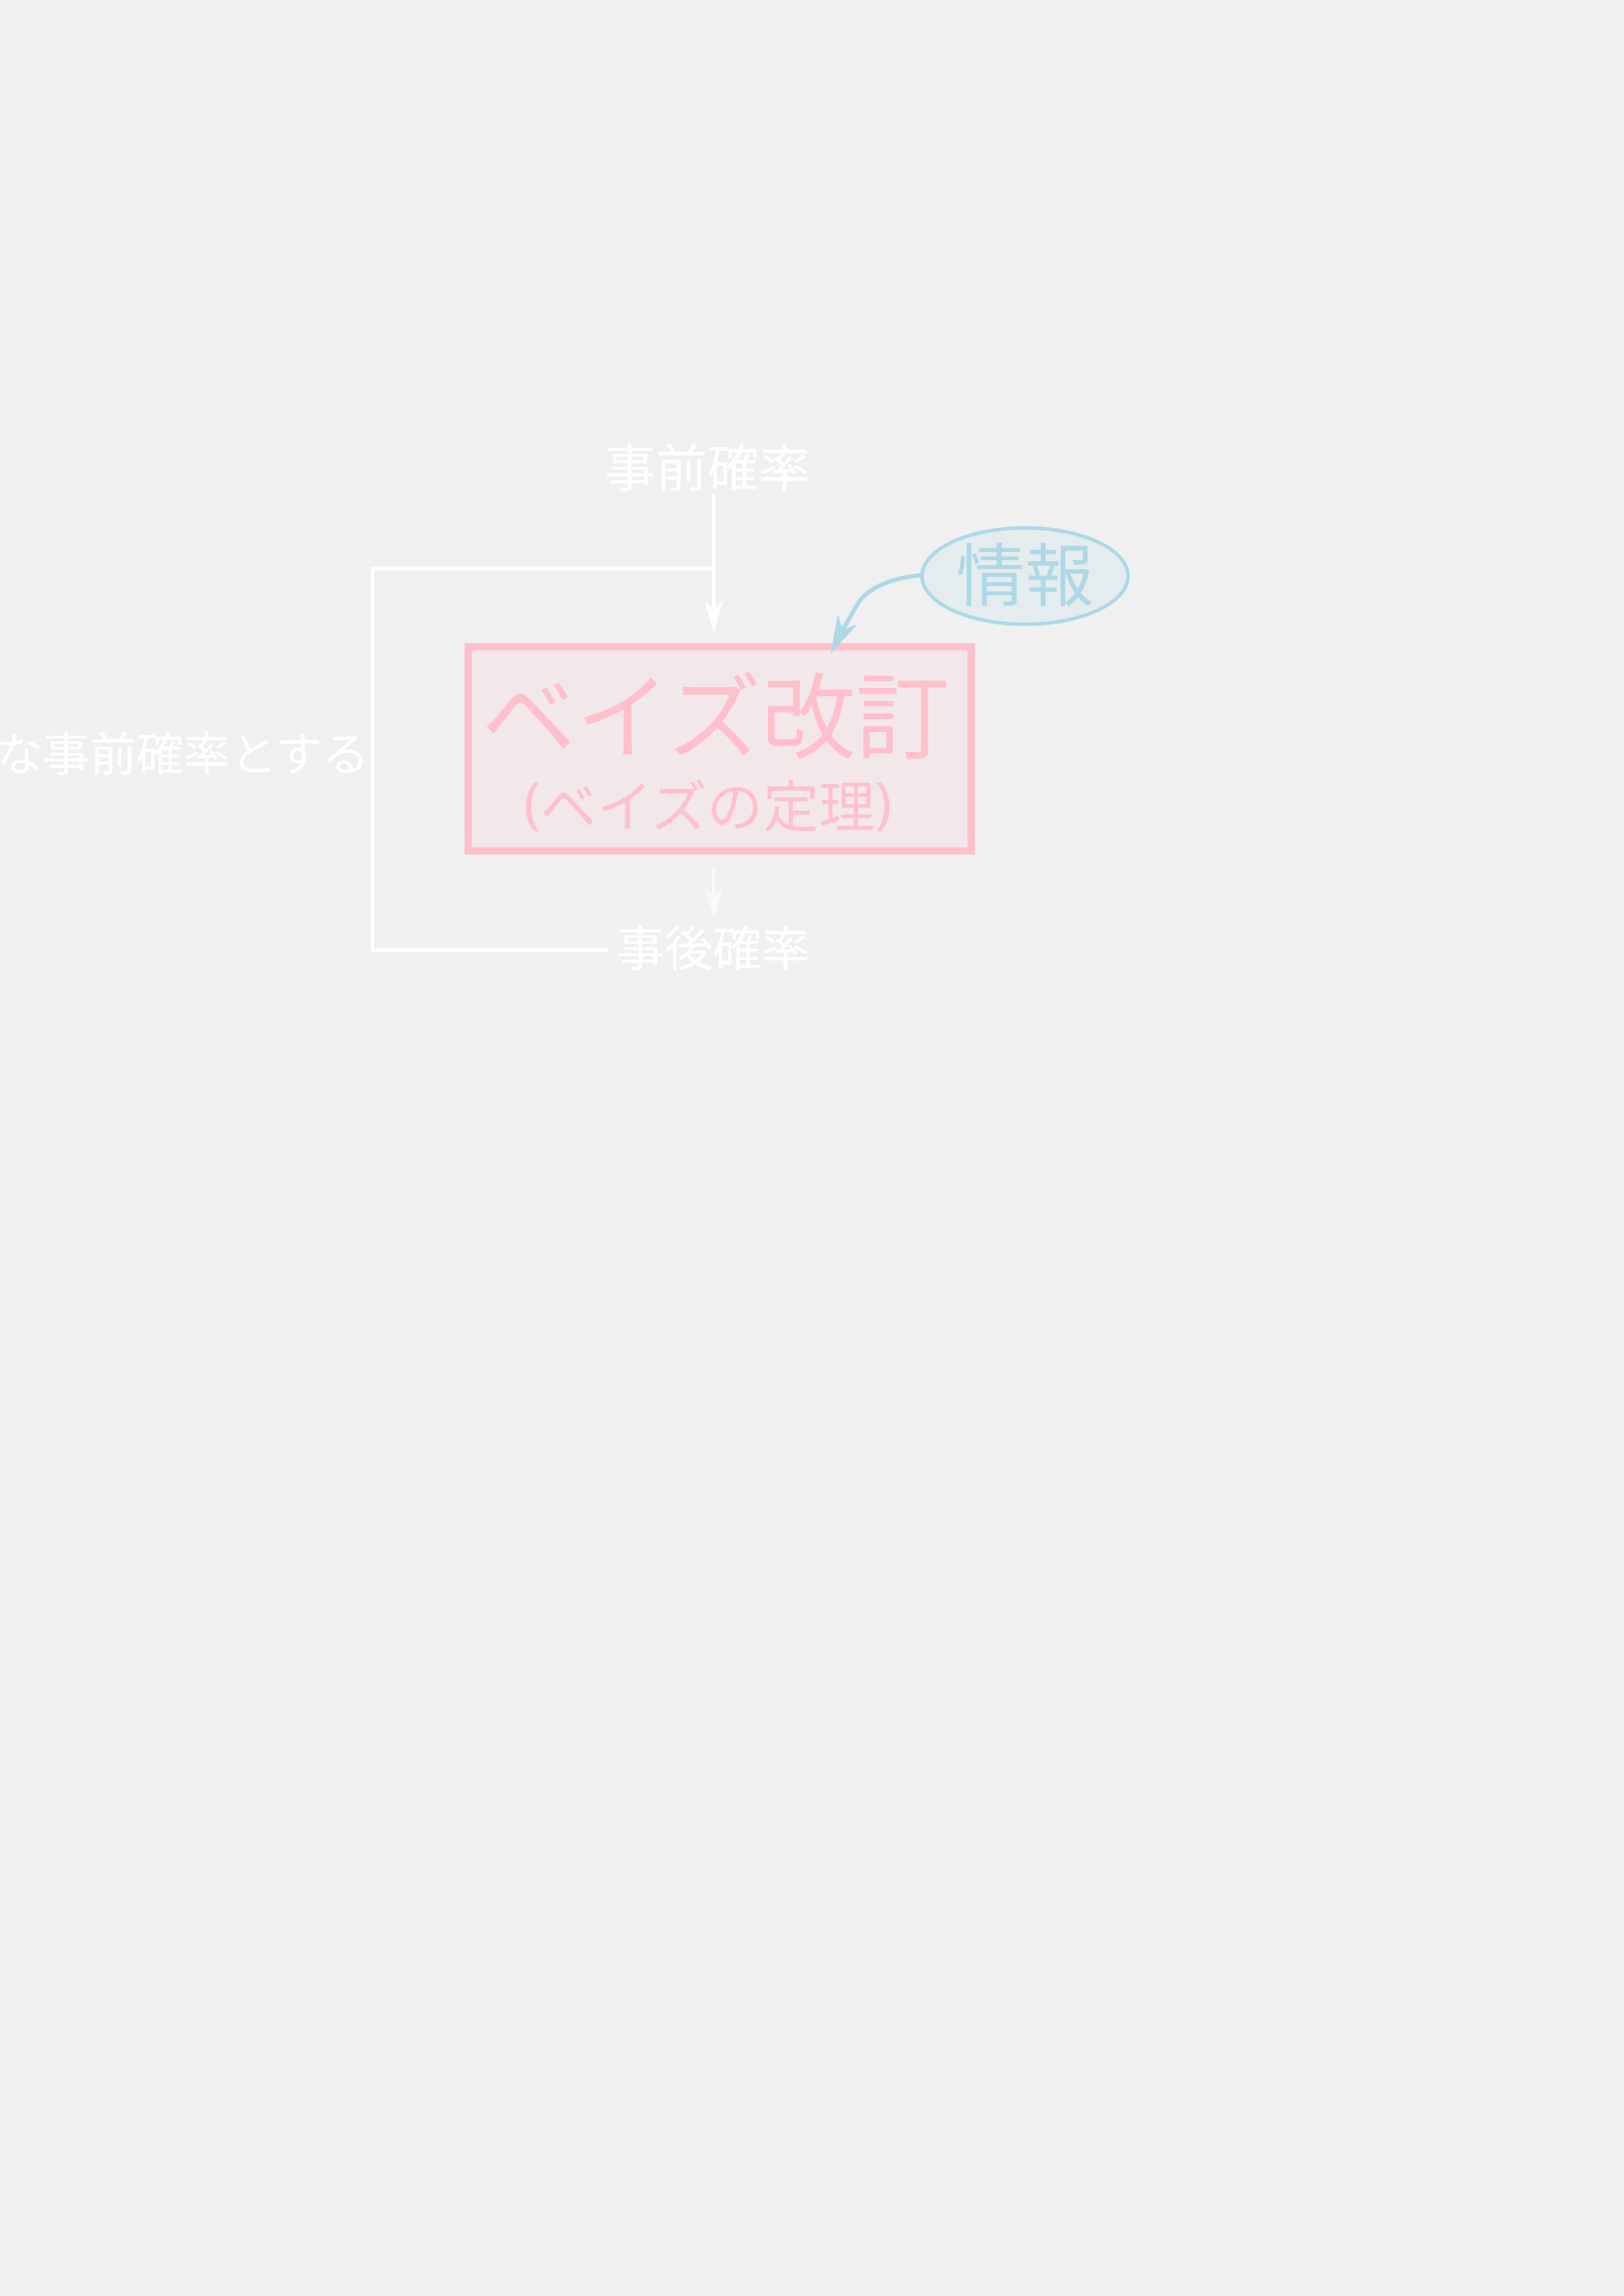
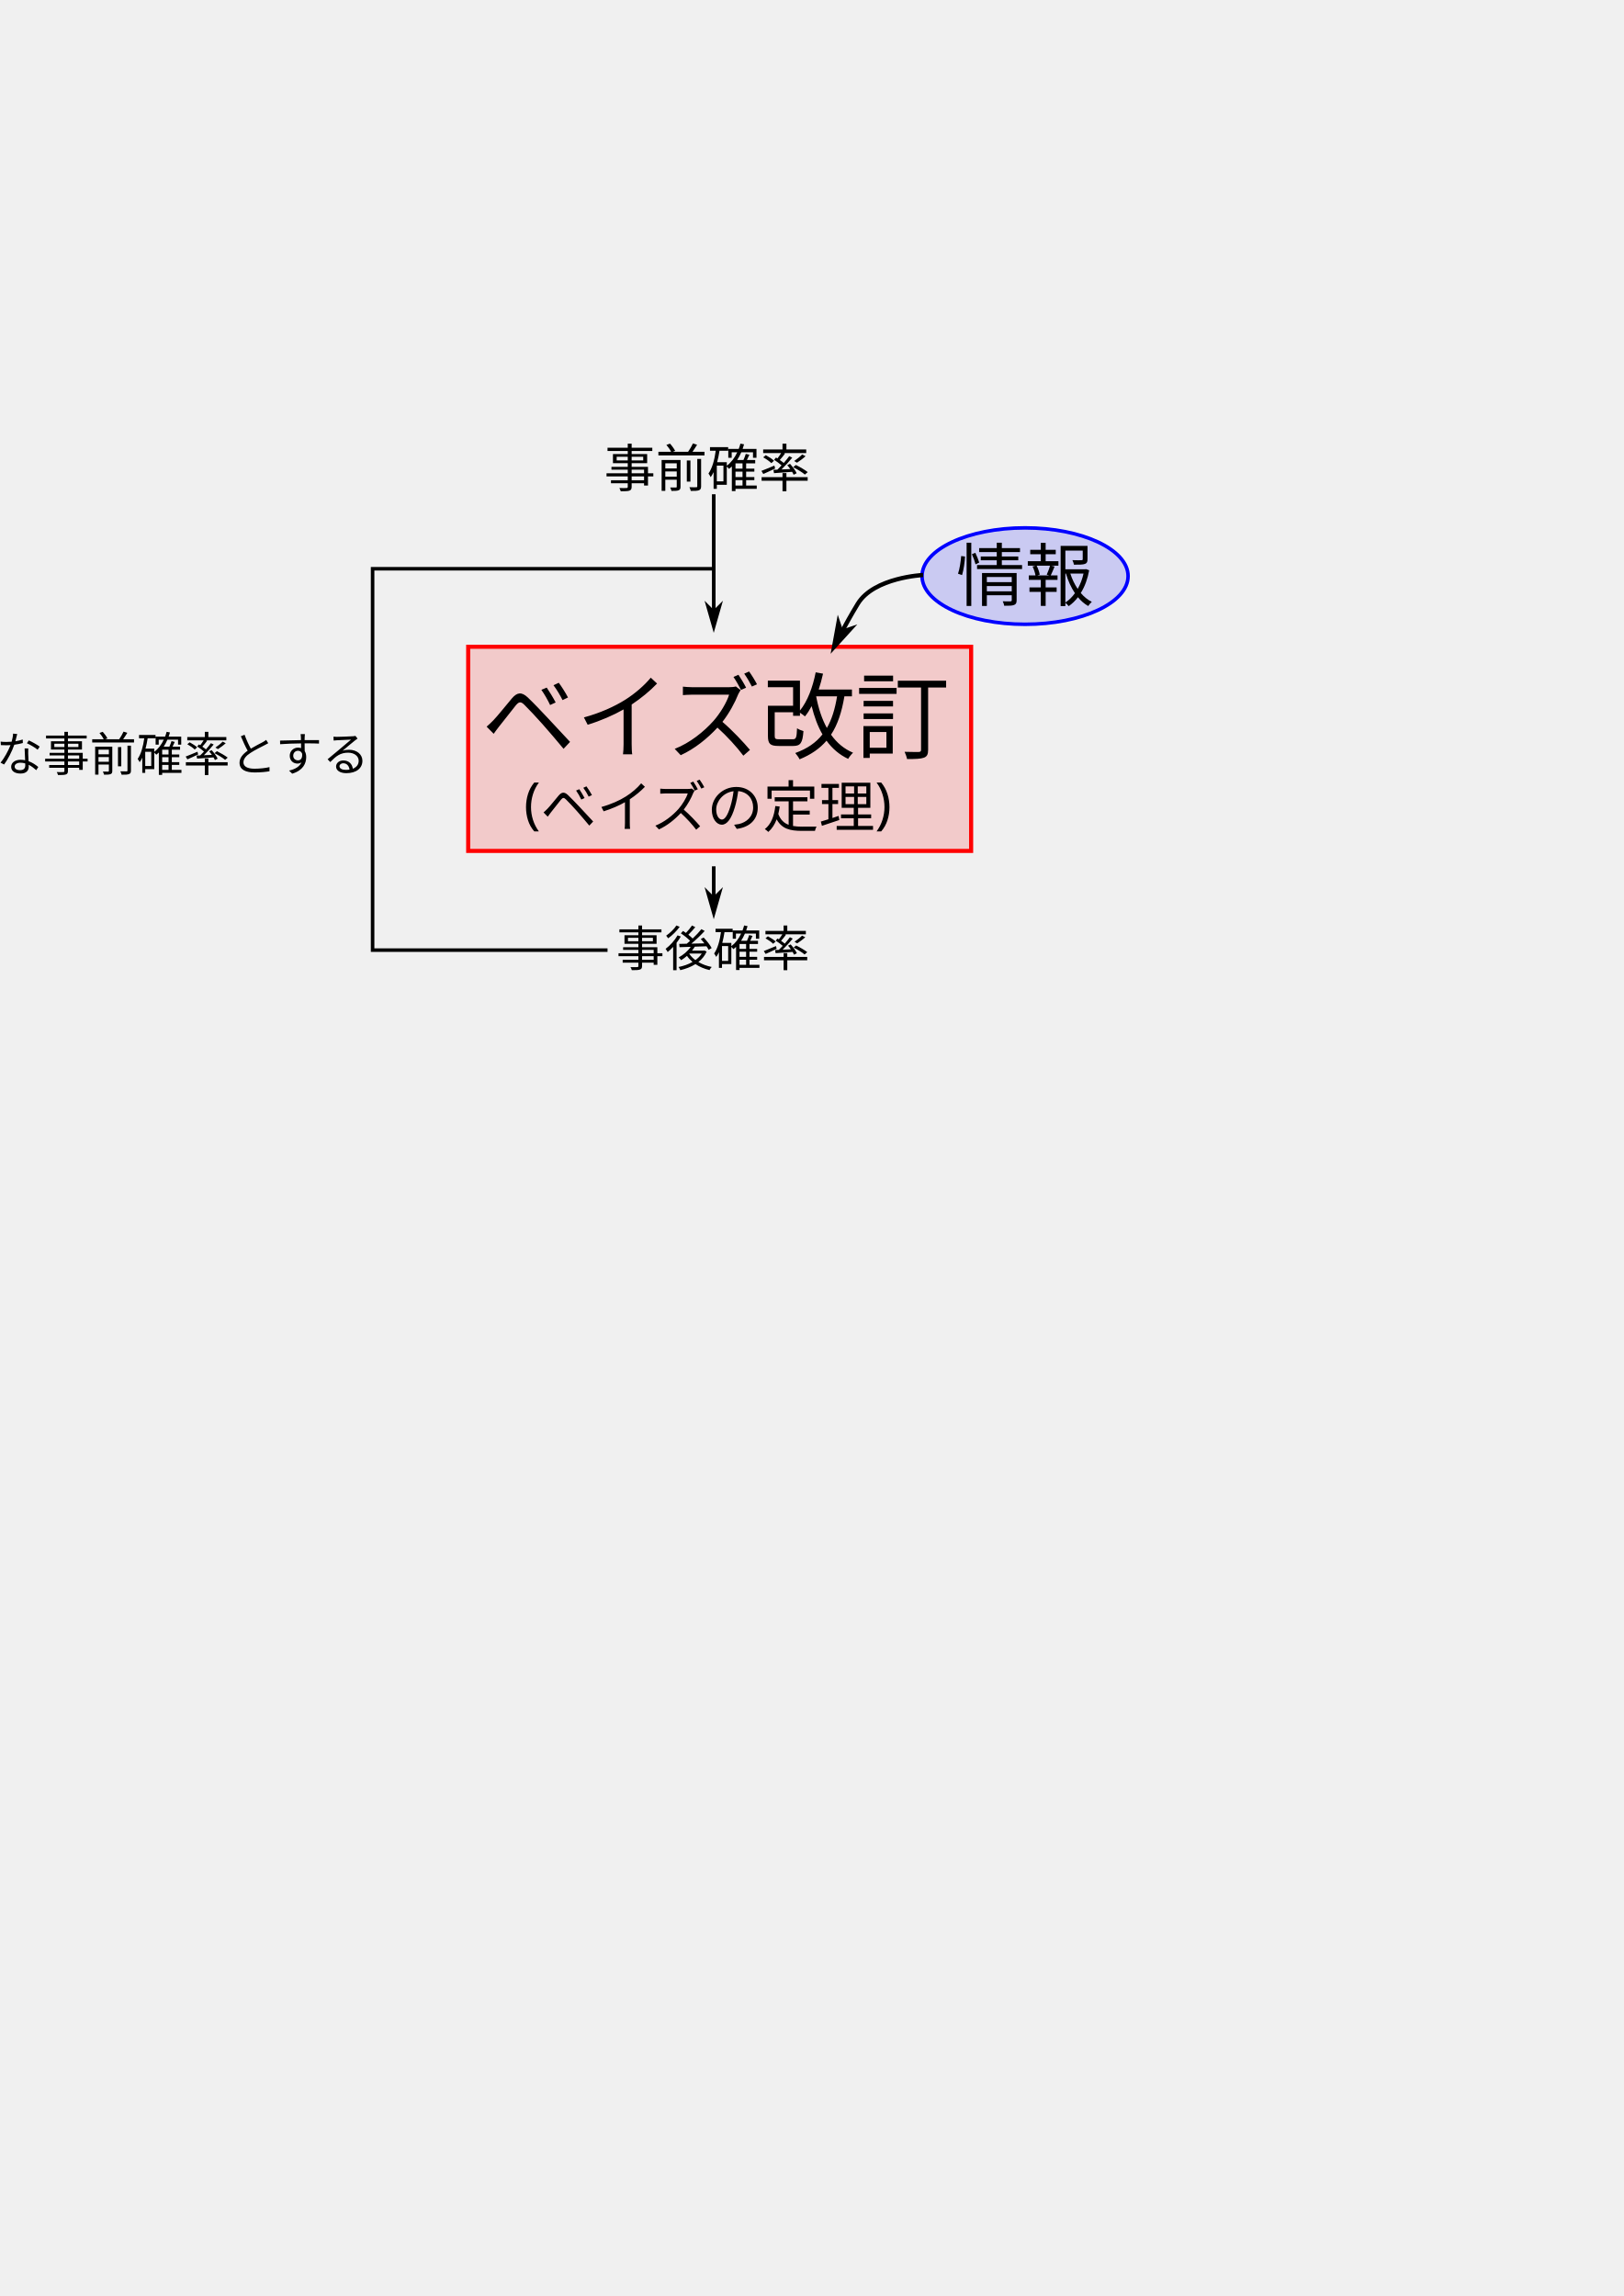
<svg xmlns="http://www.w3.org/2000/svg" width="210mm" height="297mm" id="svg2" version="1.1">
  <defs id="defs4">
-     <marker orient="auto" refY="0.0" refX="0.0" id="Arrow1Mend" style="overflow:visible;">
-       <path id="path4073" d="M 0.0,0.0 L 5.0,-5.0 L -12.5,0.0 L 5.0,5.0 L 0.0,0.0 z " style="fill-rule:evenodd;stroke:#000000;stroke-width:1.0pt;" transform="scale(0.4) rotate(180) translate(10,0)" />
+     <marker style="overflow:visible;" id="Arrow1Mend" refX="0.0" refY="0.0" orient="auto">
+       <path transform="scale(0.4) rotate(180) translate(10,0)" style="fill-rule:evenodd;stroke:#000000;stroke-width:1.0pt;" d="M 0.0,0.0 L 5.0,-5.0 L -12.5,0.0 L 5.0,5.0 L 0.0,0.0 z " id="path4073" />
    </marker>
-     <marker orient="auto" refY="0.0" refX="0.0" id="Arrow1MendR" style="overflow:visible;">
-       <path id="path4510" d="M 0.0,0.0 L 5.0,-5.0 L -12.5,0.0 L 5.0,5.0 L 0.0,0.0 z " style="stroke:#ffffff;stroke-width:1.0pt;fill:#ffffff;fill-rule:evenodd" transform="scale(0.4) rotate(180) translate(10,0)" />
+     <marker style="overflow:visible;" id="Arrow1MendR" refX="0.0" refY="0.0" orient="auto">
+       <path transform="scale(0.4) rotate(180) translate(10,0)" style="stroke:#ffffff;stroke-width:1.0pt;fill:#ffffff;fill-rule:evenodd" d="M 0.0,0.0 L 5.0,-5.0 L -12.5,0.0 L 5.0,5.0 L 0.0,0.0 z " id="path4510" />
    </marker>
-     <marker orient="auto" refY="0.0" refX="0.0" id="Arrow1Mend6" style="overflow:visible;">
-       <path id="path4513" d="M 0.0,0.0 L 5.0,-5.0 L -12.5,0.0 L 5.0,5.0 L 0.0,0.0 z " style="stroke:#f9f9f9;stroke-width:1.0pt;fill:#f9f9f9;fill-rule:evenodd" transform="scale(0.4) rotate(180) translate(10,0)" />
+     <marker style="overflow:visible;" id="Arrow1Mend6" refX="0.0" refY="0.0" orient="auto">
+       <path transform="scale(0.4) rotate(180) translate(10,0)" style="stroke:#f9f9f9;stroke-width:1.0pt;fill:#f9f9f9;fill-rule:evenodd" d="M 0.0,0.0 L 5.0,-5.0 L -12.5,0.0 L 5.0,5.0 L 0.0,0.0 z " id="path4513" />
    </marker>
-     <marker orient="auto" refY="0.0" refX="0.0" id="Arrow1Mendl" style="overflow:visible;">
-       <path id="path4834" d="M 0.0,0.0 L 5.0,-5.0 L -12.5,0.0 L 5.0,5.0 L 0.0,0.0 z " style="stroke:#add8e6;stroke-width:1.0pt;fill:#add8e6;fill-rule:evenodd" transform="scale(0.4) rotate(180) translate(10,0)" />
+     <marker style="overflow:visible;" id="Arrow1Mendl" refX="0.0" refY="0.0" orient="auto">
+       <path transform="scale(0.4) rotate(180) translate(10,0)" style="stroke:#add8e6;stroke-width:1.0pt;fill:#add8e6;fill-rule:evenodd" d="M 0.0,0.0 L 5.0,-5.0 L -12.5,0.0 L 5.0,5.0 L 0.0,0.0 z " id="path4834" />
+     </marker>
+     <marker style="overflow:visible;" id="Arrow1MendRp" refX="0.0" refY="0.0" orient="auto">
+       <path transform="scale(0.4) rotate(180) translate(10,0)" style="fill-rule:evenodd;stroke:#000000;stroke-width:1.0pt;fill:#000000" d="M 0.0,0.0 L 5.0,-5.0 L -12.5,0.0 L 5.0,5.0 L 0.0,0.0 z " id="path3869" />
+     </marker>
+     <marker style="overflow:visible;" id="Arrow1MendlC" refX="0.0" refY="0.0" orient="auto">
+       <path transform="scale(0.4) rotate(180) translate(10,0)" style="fill-rule:evenodd;stroke:#000000;stroke-width:1.0pt;fill:#000000" d="M 0.0,0.0 L 5.0,-5.0 L -12.5,0.0 L 5.0,5.0 L 0.0,0.0 z " id="path3872" />
+     </marker>
+     <marker style="overflow:visible;" id="Arrow1Mend6k" refX="0.0" refY="0.0" orient="auto">
+       <path transform="scale(0.4) rotate(180) translate(10,0)" style="fill-rule:evenodd;stroke:#000000;stroke-width:1.0pt;fill:#000000" d="M 0.0,0.0 L 5.0,-5.0 L -12.5,0.0 L 5.0,5.0 L 0.0,0.0 z " id="path3875" />
    </marker>
  </defs>
  <g id="layer1">
-     <text id="text2985" y="238.092" x="295.28" style="font-size:25.216px;font-style:normal;font-variant:normal;font-weight:normal;font-stretch:normal;line-height:125%;letter-spacing:0px;word-spacing:0px;fill:#000000;fill-opacity:1;stroke:none;font-family:HGGothicM;-inkscape-font-specification:HGGothicM" xml:space="preserve">
-       <tspan style="font-style:normal;font-variant:normal;font-weight:normal;font-stretch:normal;fill:#ffffff;font-family:HGGothicM;-inkscape-font-specification:HGGothicM" y="238.092" x="295.28" id="tspan2987">事前確率</tspan>
+     <text xml:space="preserve" style="font-size:25.216px;font-style:normal;font-variant:normal;font-weight:normal;font-stretch:normal;line-height:125%;letter-spacing:0px;word-spacing:0px;fill:#000000;fill-opacity:1;stroke:none;font-family:HGGothicM;-inkscape-font-specification:HGGothicM" x="295.28" y="238.092" id="text2985">
+       <tspan id="tspan2987" x="295.28" y="238.092" style="font-style:normal;font-variant:normal;font-weight:normal;font-stretch:normal;fill:#000000;font-family:HGGothicM;-inkscape-font-specification:HGGothicM;stroke:none">事前確率</tspan>
    </text>
    <g id="g4631" />
-     <text id="text2985-1-4" y="472.348" x="301.205" style="font-size:23.66px;font-style:normal;font-variant:normal;font-weight:normal;font-stretch:normal;line-height:125%;letter-spacing:0px;word-spacing:0px;fill:#000000;fill-opacity:1;stroke:none;font-family:HGGothicM;-inkscape-font-specification:HGGothicM" xml:space="preserve">
-       <tspan style="font-style:normal;font-variant:normal;font-weight:normal;font-stretch:normal;fill:#ffffff;font-family:HGGothicM;-inkscape-font-specification:HGGothicM" y="472.348" x="301.205" id="tspan2987-7-0">事後確率</tspan>
+     <text xml:space="preserve" style="font-size:23.66px;font-style:normal;font-variant:normal;font-weight:normal;font-stretch:normal;line-height:125%;letter-spacing:0px;word-spacing:0px;fill:#000000;fill-opacity:1;stroke:none;font-family:HGGothicM;-inkscape-font-specification:HGGothicM" x="301.205" y="472.348" id="text2985-1-4">
+       <tspan id="tspan2987-7-0" x="301.205" y="472.348" style="font-style:normal;font-variant:normal;font-weight:normal;font-stretch:normal;fill:#000000;font-family:HGGothicM;-inkscape-font-specification:HGGothicM;stroke:none">事後確率</tspan>
    </text>
-     <text id="text2985-1-4-9" y="377.015" x="-47.666" style="font-size:22.881px;font-style:normal;font-variant:normal;font-weight:normal;font-stretch:normal;line-height:125%;letter-spacing:0px;word-spacing:0px;fill:#000000;fill-opacity:1;stroke:none;font-family:HGGothicM;-inkscape-font-specification:HGGothicM" xml:space="preserve">
-       <tspan style="font-style:normal;font-variant:normal;font-weight:normal;font-stretch:normal;fill:#ffffff;font-family:HGGothicM;-inkscape-font-specification:HGGothicM" y="377.015" x="-47.666" id="tspan2987-7-0-4">新たな事前確率とする</tspan>
+     <text xml:space="preserve" style="font-size:22.881px;font-style:normal;font-variant:normal;font-weight:normal;font-stretch:normal;line-height:125%;letter-spacing:0px;word-spacing:0px;fill:#000000;fill-opacity:1;stroke:none;font-family:HGGothicM;-inkscape-font-specification:HGGothicM" x="-47.666" y="377.015" id="text2985-1-4-9">
+       <tspan id="tspan2987-7-0-4" x="-47.666" y="377.015" style="font-style:normal;font-variant:normal;font-weight:normal;font-stretch:normal;fill:#000000;font-family:HGGothicM;-inkscape-font-specification:HGGothicM;stroke:none">新たな事前確率とする</tspan>
    </text>
-     <text id="text2985-1-4-9-8" y="636.101" x="-113.85" style="font-size:40px;font-style:normal;font-variant:normal;font-weight:normal;font-stretch:normal;line-height:125%;letter-spacing:0px;word-spacing:0px;fill:#000000;fill-opacity:1;stroke:none;font-family:HGGothicM;-inkscape-font-specification:HGGothicM" xml:space="preserve">
-       <tspan style="font-style:normal;font-variant:normal;font-weight:normal;font-stretch:normal;fill:#ffffff;font-family:HGGothicM;-inkscape-font-specification:HGGothicM" y="636.101" x="-113.85" id="tspan2987-7-0-4-8" />
+     <text xml:space="preserve" style="font-size:40px;font-style:normal;font-variant:normal;font-weight:normal;font-stretch:normal;line-height:125%;letter-spacing:0px;word-spacing:0px;fill:#000000;fill-opacity:1;stroke:none;font-family:HGGothicM;-inkscape-font-specification:HGGothicM" x="-113.85" y="636.101" id="text2985-1-4-9-8">
+       <tspan id="tspan2987-7-0-4-8" x="-113.85" y="636.101" style="font-style:normal;font-variant:normal;font-weight:normal;font-stretch:normal;fill:#ffffff;font-family:HGGothicM;-inkscape-font-specification:HGGothicM" />
    </text>
-     <g id="g4626">
-       <path style="fill:#add8e6;fill-opacity:0.157;stroke:#add8e6;stroke-width:1.727;stroke-miterlimit:4;stroke-opacity:1;stroke-dasharray:none" id="path4608" d="m 569.286,288.076 a 50.357,23.571 0 1 1 -100.714,0 50.357,23.571 0 1 1 100.714,0 z" transform="translate(-17.85714,-6.428571)" />
-       <text xml:space="preserve" style="font-size:33.617px;font-style:normal;font-variant:normal;font-weight:normal;font-stretch:normal;line-height:125%;letter-spacing:0px;word-spacing:0px;fill:#add8e6;fill-opacity:1;stroke:none;font-family:HGGothicM;-inkscape-font-specification:HGGothicM" x="467.389" y="293.598" id="text3073">
-         <tspan id="tspan3075" x="467.389" y="293.598">情報</tspan>
-       </text>
-     </g>
-     <g id="g3050" transform="translate(0,-6.446363)">
-       <rect style="fill:#ffc0cb;fill-opacity:0.157;stroke:#ffc0cb;stroke-width:3.578;stroke-miterlimit:4;stroke-opacity:1;stroke-dasharray:none" id="rect3284" width="245.85" height="99.812" x="228.86" y="322.651" />
-       <text id="text2985-1" y="373.817" x="235.436" style="font-size:46.036px;font-style:normal;font-variant:normal;font-weight:normal;font-stretch:normal;line-height:125%;letter-spacing:0px;word-spacing:0px;fill:#ffc0cb;fill-opacity:1;stroke:none;font-family:HGGothicM;-inkscape-font-specification:HGGothicM" xml:space="preserve">
-         <tspan style="font-style:normal;font-variant:normal;font-weight:normal;font-stretch:normal;fill:#ffc0cb;fill-opacity:1;font-family:HGGothicM;-inkscape-font-specification:HGGothicM" y="373.817" x="235.436" id="tspan2987-7">ベイズ改訂</tspan>
-       </text>
-       <text id="text2985-1-1" y="408.579" x="256.035" style="font-size:27.373px;font-style:normal;font-variant:normal;font-weight:normal;font-stretch:normal;line-height:125%;letter-spacing:0px;word-spacing:0px;fill:#ffc0cb;fill-opacity:1;stroke:none;font-family:HGGothicM;-inkscape-font-specification:HGGothicM" xml:space="preserve">
-         <tspan style="font-style:normal;font-variant:normal;font-weight:normal;font-stretch:normal;fill:#ffc0cb;fill-opacity:1;font-family:HGGothicM;-inkscape-font-specification:HGGothicM" y="408.579" x="256.035" id="tspan2987-7-7">(ベイズの定理)</tspan>
-       </text>
-     </g>
-     <path style="fill:none;stroke:#f9f9f9;stroke-width:1.766;stroke-linecap:butt;stroke-linejoin:miter;stroke-miterlimit:4;stroke-opacity:1;stroke-dasharray:none;marker-end:url(#Arrow1Mend6)" d="m 348.893,423.543 0,22.391" id="path4054" />
-     <path style="fill:none;stroke:#ffffff;stroke-width:1.727;stroke-linecap:butt;stroke-linejoin:miter;stroke-miterlimit:4;stroke-opacity:1;stroke-dasharray:none" d="m 296.975,464.516 -114.843,0 0,-186.451 167.277,0" id="path4056" />
-     <path style="fill:none;stroke:#ffffff;stroke-width:1.766;stroke-linecap:butt;stroke-linejoin:miter;stroke-miterlimit:4;stroke-opacity:1;stroke-dasharray:none;marker-end:url(#Arrow1MendR)" d="m 348.893,241.648 0,64.268" id="path4058" />
-     <path id="path4636" d="m 451.24,281.122 c 0,0 -24.061,1.123 -31.954,14.097 -6.364,10.46 -11.429,20.714 -11.429,20.714" style="fill:none;stroke:#add8e6;stroke-width:2.1;stroke-linecap:butt;stroke-linejoin:miter;stroke-miterlimit:4;stroke-opacity:1;stroke-dasharray:none;marker-end:url(#Arrow1Mendl)" />
+     <path style="fill:#0000ff;fill-opacity:0.157;stroke:#0000ff;stroke-width:1.727;stroke-miterlimit:4;stroke-opacity:1;stroke-dasharray:none" id="path4608" d="m 569.286,288.076 a 50.357,23.571 0 1 1 -100.714,0 50.357,23.571 0 1 1 100.714,0 z" transform="translate(-17.85714,-6.428571)" />
+     <text xml:space="preserve" style="font-size:33.617px;font-style:normal;font-variant:normal;font-weight:normal;font-stretch:normal;line-height:125%;letter-spacing:0px;word-spacing:0px;fill:#000000;fill-opacity:1;stroke:none;font-family:HGGothicM;-inkscape-font-specification:HGGothicM" x="467.389" y="293.598" id="text3073">
+       <tspan id="tspan3075" x="467.389" y="293.598">情報</tspan>
+     </text>
+     <rect style="fill:#ff0000;fill-opacity:0.157;stroke:#ff0000;stroke-width:2;stroke-miterlimit:4;stroke-opacity:1;stroke-dasharray:none" id="rect3284" width="245.85" height="99.812" x="228.86" y="316.205" />
+     <text id="text2985-1" y="367.37" x="235.436" style="font-size:46.036px;font-style:normal;font-variant:normal;font-weight:normal;font-stretch:normal;line-height:125%;letter-spacing:0px;word-spacing:0px;fill:#000000;fill-opacity:1;stroke:none;font-family:HGGothicM;-inkscape-font-specification:HGGothicM" xml:space="preserve">
+       <tspan style="font-style:normal;font-variant:normal;font-weight:normal;font-stretch:normal;fill:#000000;fill-opacity:1;stroke:none;font-family:HGGothicM;-inkscape-font-specification:HGGothicM" y="367.37" x="235.436" id="tspan2987-7">ベイズ改訂</tspan>
+     </text>
+     <text id="text2985-1-1" y="402.132" x="256.035" style="font-size:27.373px;font-style:normal;font-variant:normal;font-weight:normal;font-stretch:normal;line-height:125%;letter-spacing:0px;word-spacing:0px;fill:#000000;fill-opacity:1;stroke:none;font-family:HGGothicM;-inkscape-font-specification:HGGothicM" xml:space="preserve">
+       <tspan style="font-style:normal;font-variant:normal;font-weight:normal;font-stretch:normal;fill:#000000;fill-opacity:1;stroke:none;font-family:HGGothicM;-inkscape-font-specification:HGGothicM" y="402.132" x="256.035" id="tspan2987-7-7">(ベイズの定理)</tspan>
+     </text>
+     <path id="path4054" d="m 348.893,423.543 0,22.391" style="stroke-linejoin:miter;marker-end:url(#Arrow1Mend6k);stroke-opacity:1;stroke:#000000;stroke-linecap:butt;stroke-miterlimit:4;stroke-dasharray:none;stroke-width:1.766;fill:none" />
+     <path id="path4056" d="m 296.975,464.516 -114.843,0 0,-186.451 167.277,0" style="fill:none;stroke:#000000;stroke-width:1.727;stroke-linecap:butt;stroke-linejoin:miter;stroke-miterlimit:4;stroke-opacity:1;stroke-dasharray:none" />
+     <path id="path4058" d="m 348.893,241.648 0,64.268" style="stroke-linejoin:miter;marker-end:url(#Arrow1MendRp);stroke-opacity:1;stroke:#000000;stroke-linecap:butt;stroke-miterlimit:4;stroke-dasharray:none;stroke-width:1.766;fill:none" />
+     <path style="stroke-linejoin:miter;marker-end:url(#Arrow1MendlC);stroke-opacity:1;stroke:#000000;stroke-linecap:butt;stroke-miterlimit:4;stroke-dasharray:none;stroke-width:2.1;fill:none" d="m 451.24,281.122 c 0,0 -24.061,1.123 -31.954,14.097 -6.364,10.46 -11.429,20.714 -11.429,20.714" id="path4636" />
  </g>
</svg>
